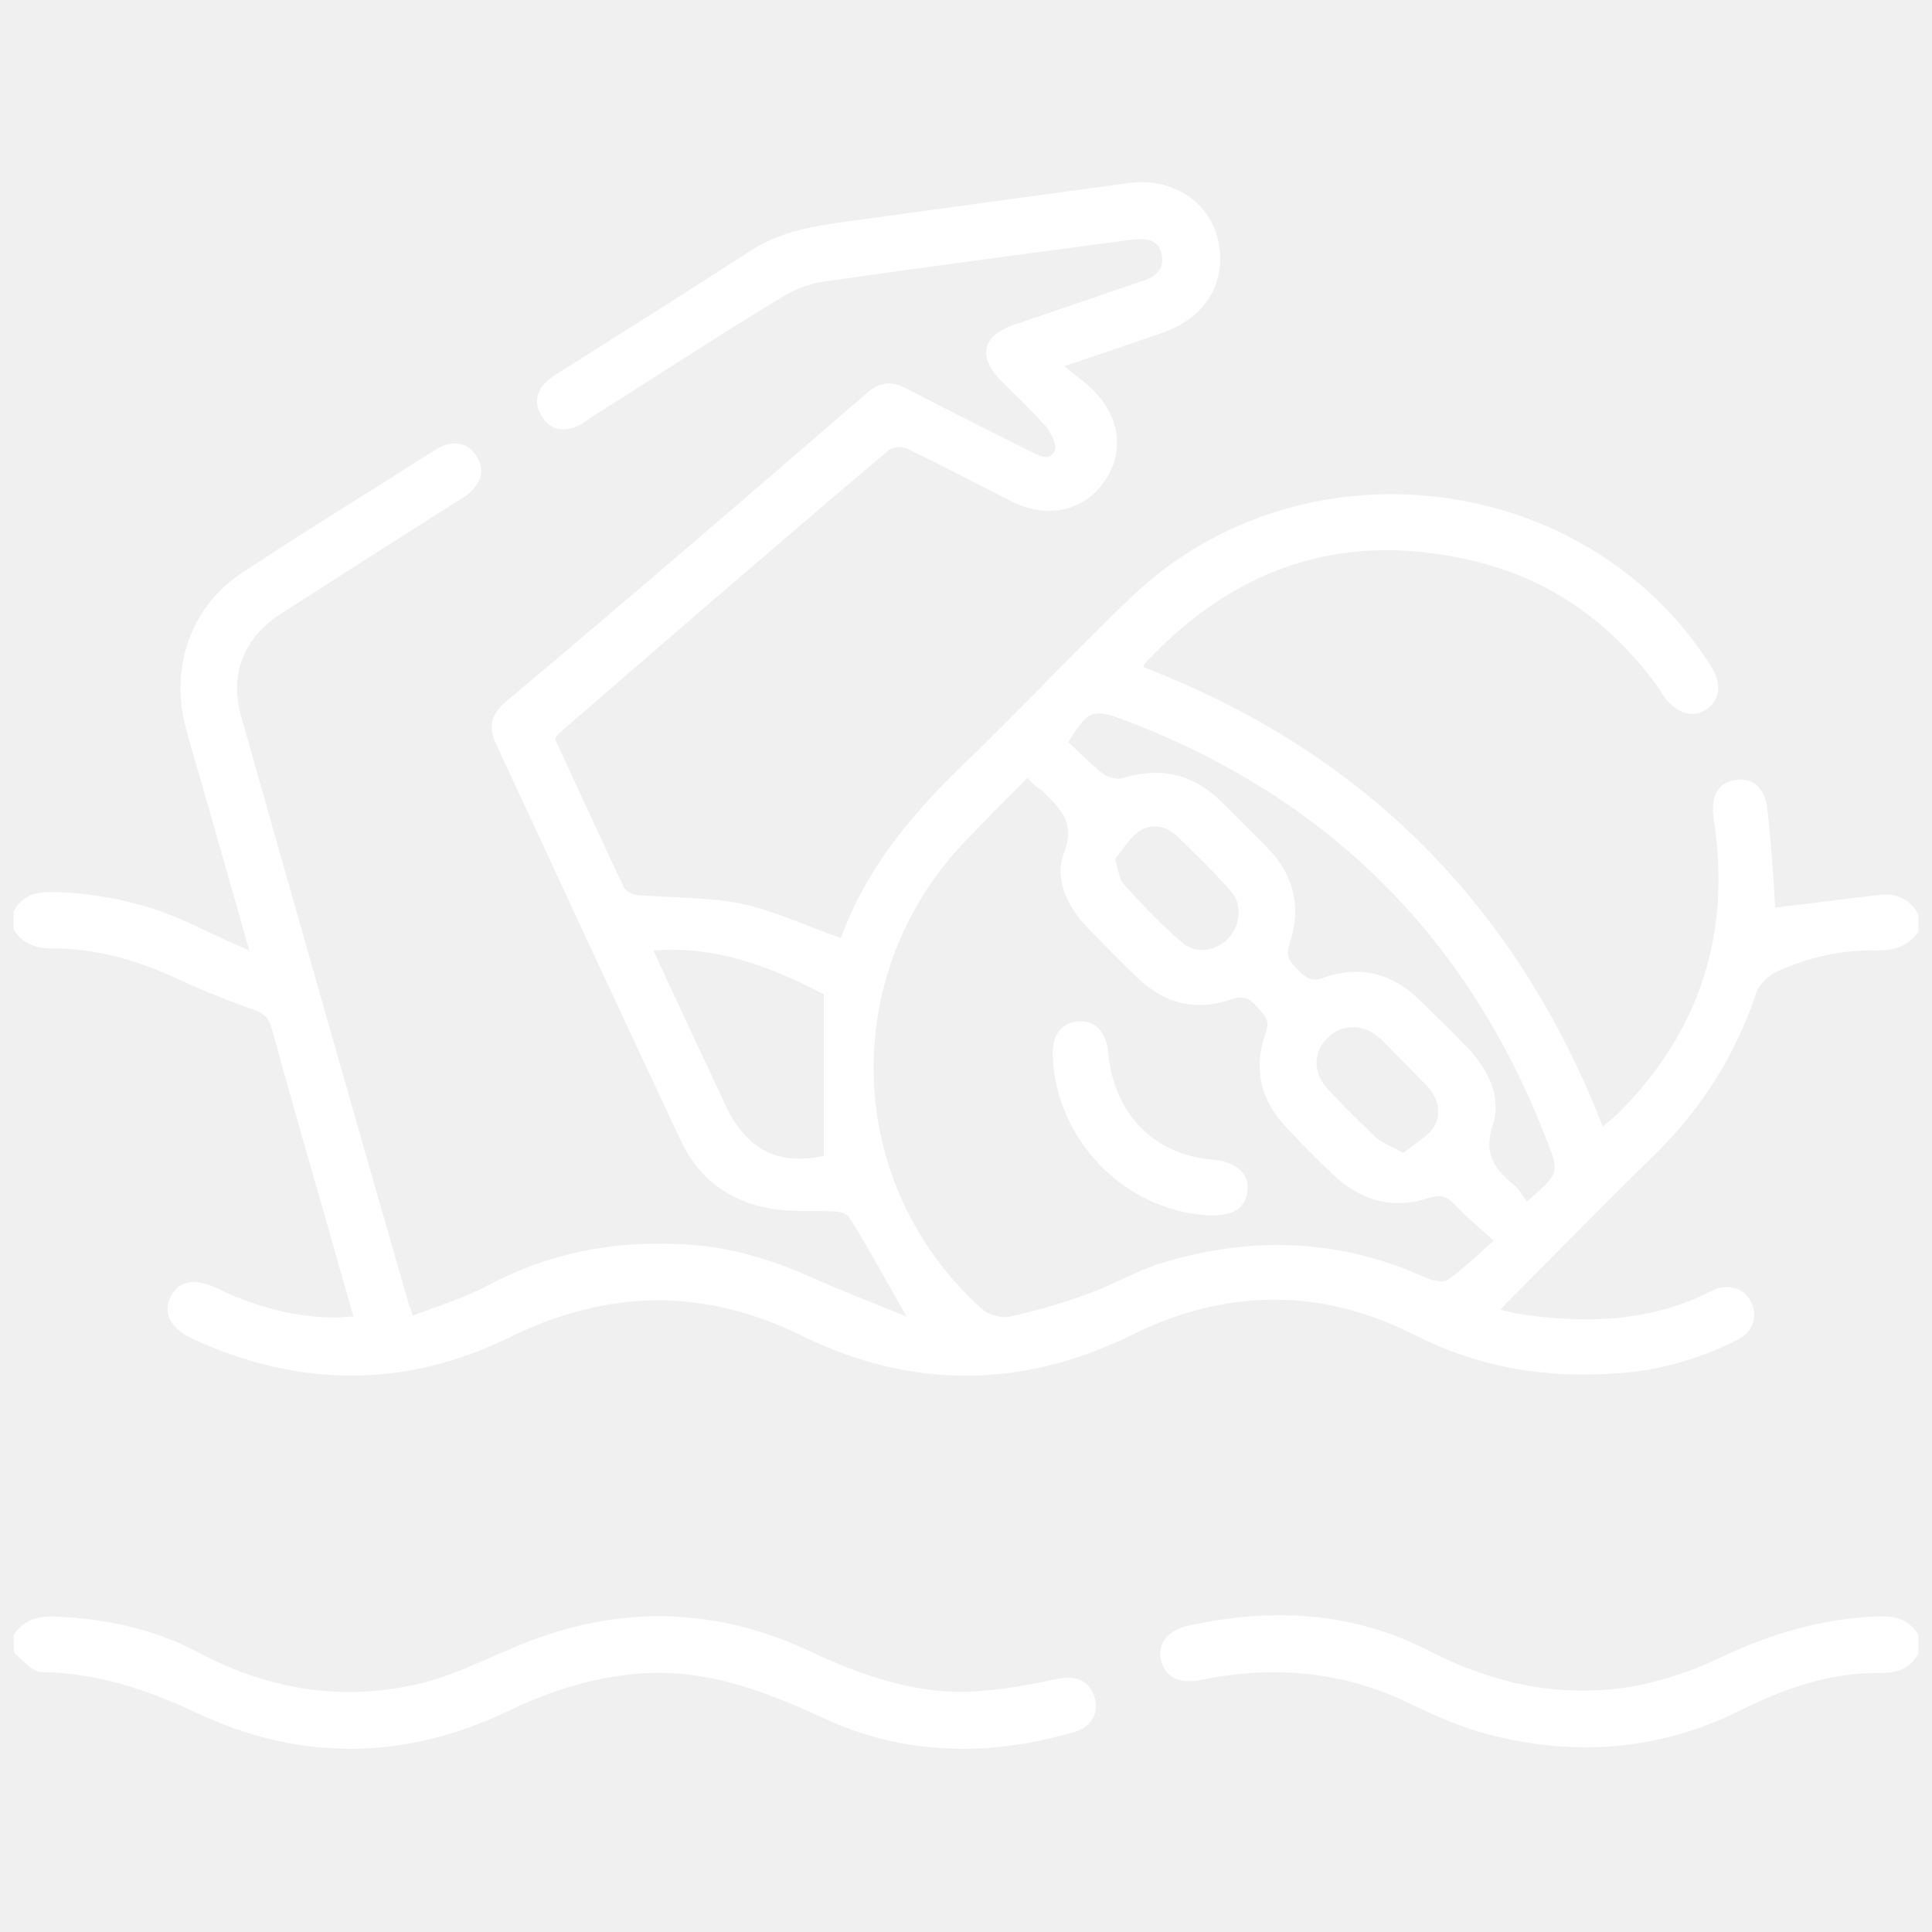
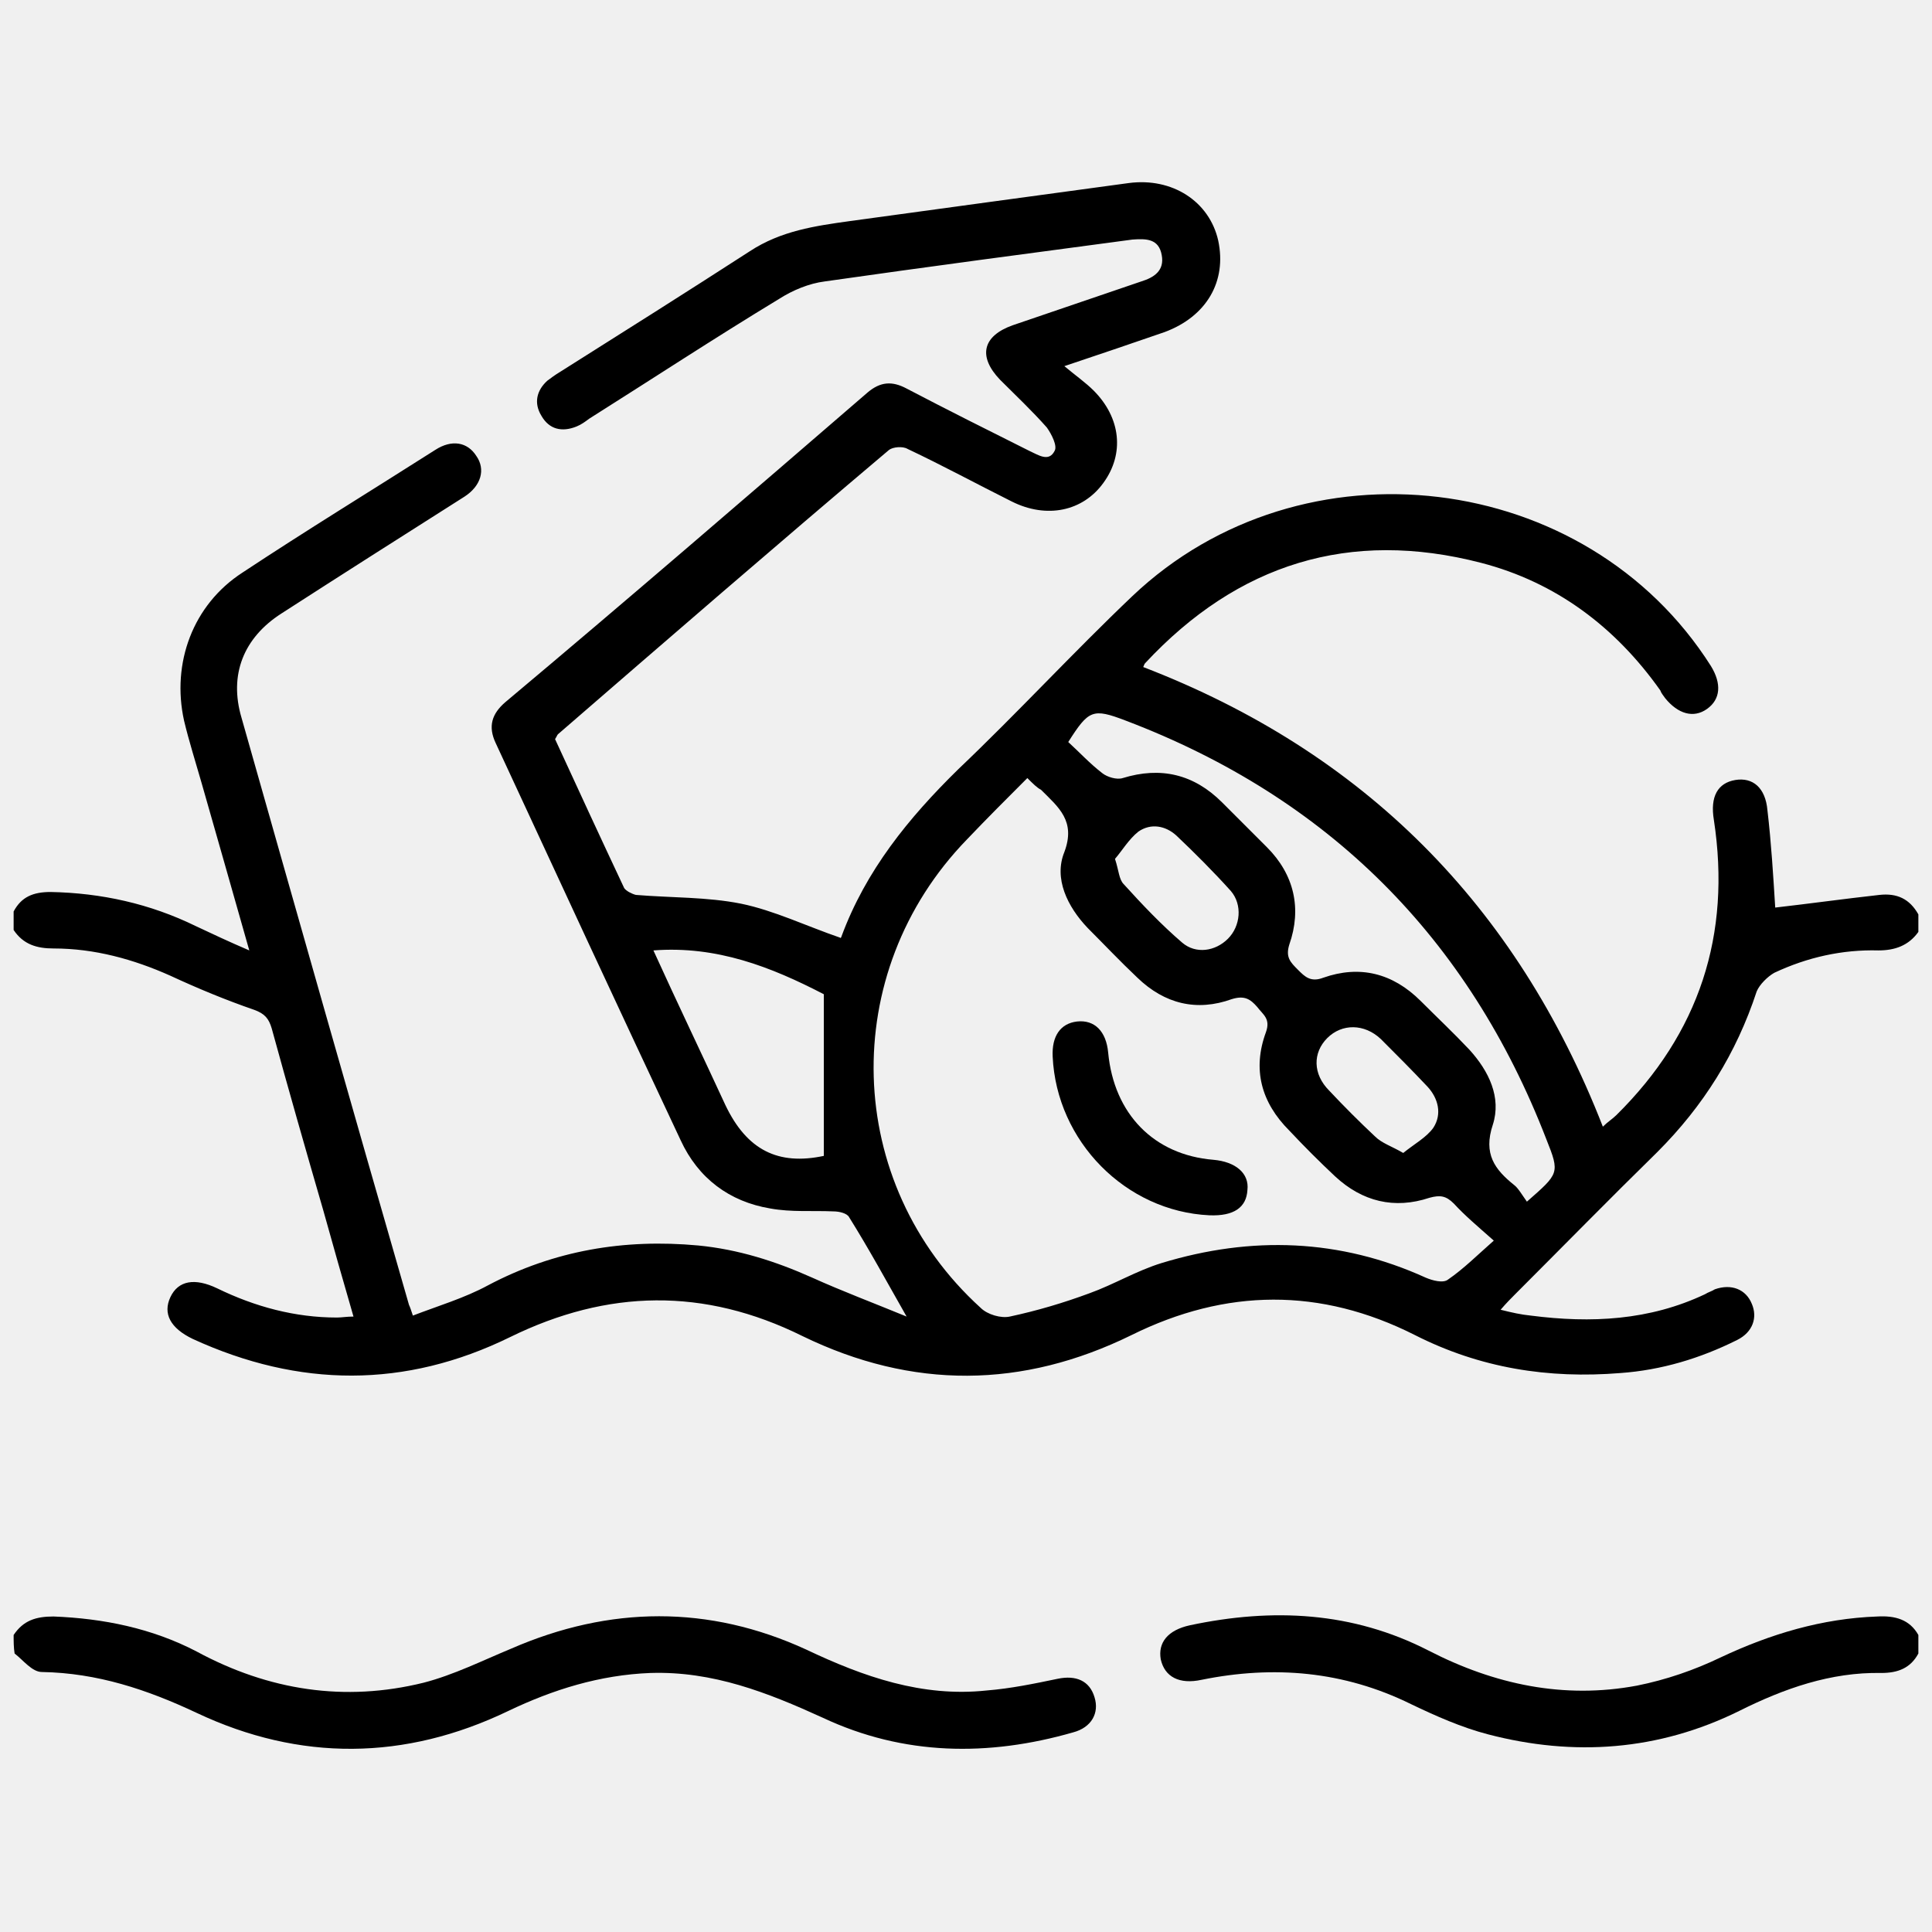
<svg xmlns="http://www.w3.org/2000/svg" version="1.1" id="Layer_1" x="0px" y="0px" viewBox="0 0 198.4 198.4" style="enable-background:new 0 0 198.4 198.4;" xml:space="preserve">
  <style type="text/css">
- 	.st0{fill:#FFFFFF;}
+ 	.st0{fill:#000000;}
</style>
  <g>
    <path class="st0" d="M197,95.7c-1,1.4-2.4,1.9-4.1,1.9c-3.7-0.1-7.3,0.7-10.7,2.3c-0.7,0.4-1.5,1.2-1.8,1.9   c-2.1,6.4-5.5,11.8-10.2,16.5c-4.9,4.8-9.7,9.7-14.6,14.6c-0.4,0.4-0.9,0.9-1.5,1.6c1.2,0.3,2.1,0.5,3.1,0.6   c6.2,0.8,12.2,0.5,17.9-2.2c0.3-0.2,0.7-0.3,1-0.5c1.7-0.6,3.2,0,3.8,1.5c0.6,1.4,0.1,2.9-1.5,3.7c-3.8,1.9-7.8,3.1-12,3.4   c-7.4,0.6-14.4-0.5-21.1-3.9c-9.7-4.9-19.4-4.8-29.1,0c-11.2,5.5-22.5,5.6-33.8,0.1c-10.1-5-20-4.8-30,0.1   c-10.8,5.3-21.7,5.2-32.6,0.2c-2.3-1.1-3.1-2.6-2.3-4.3c0.8-1.7,2.5-2,4.8-0.9c3.9,1.9,8,3,12.3,3c0.5,0,1-0.1,1.7-0.1   c-1.1-3.8-2.1-7.3-3.1-10.9c-1.8-6.2-3.6-12.5-5.3-18.7c-0.3-1-0.7-1.5-1.8-1.9c-2.9-1-5.8-2.2-8.6-3.5c-3.8-1.7-7.8-2.8-12-2.8   c-1.7,0-3.1-0.4-4.1-1.9c0-0.6,0-1.3,0-1.9c0.8-1.5,2-2,3.8-2c5.2,0.1,10.2,1.2,14.9,3.5c1.7,0.8,3.4,1.6,5.5,2.5   c-1.7-6-3.3-11.6-4.9-17.2c-0.6-2.1-1.3-4.3-1.8-6.4c-1.3-5.9,0.9-11.9,6-15.2c6.5-4.3,13.2-8.4,19.8-12.6c1.7-1.1,3.3-0.8,4.2,0.6   c1,1.4,0.5,3.1-1.2,4.2c-6.3,4-12.6,8-18.8,12c-3.9,2.5-5.4,6.3-4.1,10.7c5.7,20.1,11.4,40.2,17.2,60.3c0.1,0.2,0.2,0.5,0.4,1.1   c2.6-1,5.3-1.8,7.7-3.1c6.8-3.6,14-4.8,21.6-4.1c4.1,0.4,7.9,1.6,11.7,3.3c3.1,1.4,6.3,2.6,9.7,4c-2.1-3.7-3.9-7-5.9-10.2   c-0.2-0.4-1-0.6-1.6-0.6c-2.2-0.1-4.3,0.1-6.5-0.3c-4.2-0.7-7.4-3.1-9.2-7c-6.4-13.6-12.7-27.2-19-40.8c-0.8-1.7-0.4-3,1-4.2   C64.3,61.7,76.7,51,89.1,40.3c1.3-1.1,2.5-1.2,4-0.4c4.2,2.2,8.4,4.3,12.6,6.4c0.9,0.4,2,1.2,2.6,0c0.3-0.5-0.3-1.7-0.8-2.4   c-1.5-1.7-3.2-3.3-4.8-4.9c-2.3-2.4-1.8-4.5,1.3-5.6c4.4-1.5,8.8-3,13.2-4.5c1.3-0.4,2.4-1.1,2.1-2.7c-0.3-1.7-1.6-1.7-3-1.6   c-10.5,1.4-21.1,2.8-31.6,4.3c-1.6,0.2-3.3,0.9-4.7,1.8c-6.6,4-13,8.2-19.5,12.3c-0.4,0.3-0.8,0.6-1.3,0.8   c-1.5,0.6-2.8,0.3-3.6-1.1c-0.8-1.3-0.5-2.6,0.6-3.6c0.4-0.3,0.8-0.6,1.3-0.9c6.5-4.1,13-8.2,19.5-12.4c3.2-2.1,6.7-2.6,10.3-3.1   c9.5-1.3,19-2.6,28.6-3.9c4.5-0.6,8.3,1.9,9.2,5.9c0.9,4.2-1.2,7.8-5.5,9.4c-3.2,1.1-6.4,2.2-10.3,3.5c1.2,1,2.2,1.7,3,2.5   c2.8,2.8,3.2,6.5,1,9.5c-2.1,2.9-5.8,3.7-9.4,1.9c-3.6-1.8-7.1-3.7-10.7-5.4c-0.5-0.3-1.5-0.2-1.9,0.1C79.7,56,68.5,65.7,57.3,75.4   c-0.1,0.1-0.1,0.2-0.3,0.5c2.3,5,4.7,10.2,7.1,15.3c0.2,0.3,0.8,0.6,1.2,0.7c3.6,0.3,7.3,0.2,10.8,0.9c3.4,0.7,6.7,2.3,10.2,3.5   c-0.1,0.1,0.1,0,0.1-0.1c2.5-6.8,6.9-12.2,12-17.2c6.1-5.8,11.8-12,17.9-17.8c17.4-16.5,46.6-13,59.4,7.2c1.1,1.8,1,3.4-0.4,4.4   c-1.4,1-3,0.5-4.3-1.1c-0.2-0.3-0.4-0.5-0.5-0.8c-4.6-6.5-10.7-11.1-18.4-13.1c-13.5-3.5-25,0.1-34.5,10.3   c-0.1,0.1-0.1,0.2-0.2,0.4c22.6,8.7,38.3,24.4,47.2,47.2c0.5-0.5,1-0.8,1.4-1.2c8.5-8.4,11.8-18.5,10-30.3   c-0.4-2.4,0.4-3.8,2.2-4.1c1.8-0.3,3.1,0.8,3.3,3.1c0.4,3.4,0.6,6.8,0.8,10c3.5-0.4,7.1-0.9,10.7-1.3c1.8-0.2,3.1,0.4,4,2   C197,94.4,197,95.1,197,95.7z M105.5,79.9c-2.2,2.2-4.2,4.2-6.2,6.3c-13.3,13.7-12.7,35.3,1.4,48.1c0.7,0.7,2.1,1.1,3,0.9   c2.8-0.6,5.5-1.4,8.2-2.4c2.5-0.9,4.8-2.3,7.4-3.1c9.2-2.8,18.3-2.5,27.1,1.5c0.7,0.3,1.8,0.6,2.3,0.2c1.6-1.1,3-2.5,4.7-4   c-1.7-1.5-3-2.6-4.1-3.8c-0.8-0.8-1.4-0.9-2.5-0.6c-3.6,1.2-6.9,0.4-9.7-2.2c-1.6-1.5-3.2-3.1-4.7-4.7c-2.9-2.9-3.8-6.3-2.4-10.1   c0.5-1.4-0.3-1.8-0.9-2.6c-0.7-0.8-1.3-1.2-2.6-0.8c-3.6,1.3-6.9,0.5-9.7-2.2c-1.8-1.7-3.4-3.4-5.1-5.1c-2.1-2.2-3.5-5.1-2.4-7.8   c1.2-3.2-0.6-4.6-2.4-6.4C106.5,80.9,106.1,80.5,105.5,79.9z M156.8,123.4c3.3-2.9,3.4-2.9,2-6.4c-8-20.7-22.4-35.1-43.2-43   c-3.4-1.3-3.8-1.1-5.9,2.2c1.1,1,2.2,2.2,3.5,3.2c0.5,0.4,1.5,0.7,2.1,0.5c3.9-1.2,7.3-0.4,10.2,2.5c1.5,1.5,3.1,3.1,4.6,4.6   c2.8,2.8,3.6,6.3,2.3,10c-0.4,1.3,0.1,1.8,0.9,2.6c0.7,0.7,1.3,1.3,2.6,0.8c3.7-1.3,7.1-0.5,10,2.4c1.7,1.7,3.4,3.3,5,5   c2,2.2,3.3,4.9,2.4,7.7c-1,3,0.2,4.6,2.2,6.2C155.9,122,156.3,122.7,156.8,123.4z M67.1,97.6c2.5,5.5,5,10.7,7.4,15.9   c2.2,4.6,5.4,6.2,10.1,5.2c0-5.6,0-11.1,0-16.6C79.2,99.3,73.6,97.1,67.1,97.6z M114.5,88.2c0.4,1.2,0.4,2.1,0.9,2.6   c1.9,2.1,3.9,4.2,6,6c1.4,1.2,3.4,0.9,4.7-0.4c1.3-1.3,1.5-3.5,0.3-4.9c-1.8-2-3.7-3.9-5.6-5.7c-1.1-1-2.6-1.3-3.9-0.4   C115.9,86.2,115.2,87.4,114.5,88.2z M144.1,118.4c1.1-0.9,2.4-1.6,3.1-2.6c0.9-1.4,0.5-3-0.6-4.2c-1.6-1.7-3.2-3.3-4.8-4.9   c-1.7-1.6-4-1.6-5.5-0.1c-1.5,1.5-1.5,3.7,0.2,5.4c1.5,1.6,3.1,3.2,4.7,4.7C141.9,117.4,142.9,117.7,144.1,118.4z" />
    <path class="st0" d="M1.4,167.9c1-1.5,2.3-1.9,4.1-1.9c5.1,0.2,10.1,1.2,14.7,3.6c7.4,4,15.2,5.2,23.3,3.2c3.1-0.8,6.1-2.3,9-3.5   c10.1-4.4,20.3-4.5,30.3,0.1c5.9,2.8,11.9,4.9,18.5,4.2c2.5-0.2,4.9-0.7,7.3-1.2c1.9-0.4,3.3,0.2,3.8,1.9c0.5,1.6-0.3,3.1-2.2,3.6   c-8.7,2.5-17.4,2.4-25.7-1.5c-5.7-2.6-11.3-4.8-17.7-4.6c-5.2,0.2-10,1.7-14.6,3.9c-10.6,5.1-21.4,5.2-32,0.2   c-5.1-2.4-10.2-4.1-15.9-4.2c-1,0-1.9-1.2-2.8-1.9C1.4,169.2,1.4,168.5,1.4,167.9z" />
    <path class="st0" d="M197,169.8c-0.8,1.5-2.1,2-3.8,2c-5.2-0.1-10,1.6-14.6,3.9c-8.3,4.1-17,4.7-25.8,2.4c-2.7-0.7-5.4-1.9-7.9-3.1   c-6.9-3.4-14.1-4-21.5-2.5c-2.3,0.5-3.8-0.3-4.2-2.1c-0.3-1.7,0.7-3,3-3.5c8.5-1.8,16.7-1.4,24.5,2.6c6.8,3.5,13.9,5,21.4,3.6   c3-0.6,5.9-1.6,8.6-2.9c5.1-2.4,10.4-4,16.1-4.2c1.8-0.1,3.3,0.3,4.2,1.9C197,168.5,197,169.2,197,169.8z" />
    <path class="st0" d="M124.2,124.8c-8.6-0.4-15.7-7.6-16.1-16.3c-0.1-2.1,0.8-3.4,2.5-3.6c1.8-0.2,3,1,3.2,3.2   c0.6,6.3,4.7,10.5,10.8,11c2.3,0.2,3.7,1.4,3.5,3.1C128,124,126.7,124.9,124.2,124.8z" />
  </g>
</svg>
